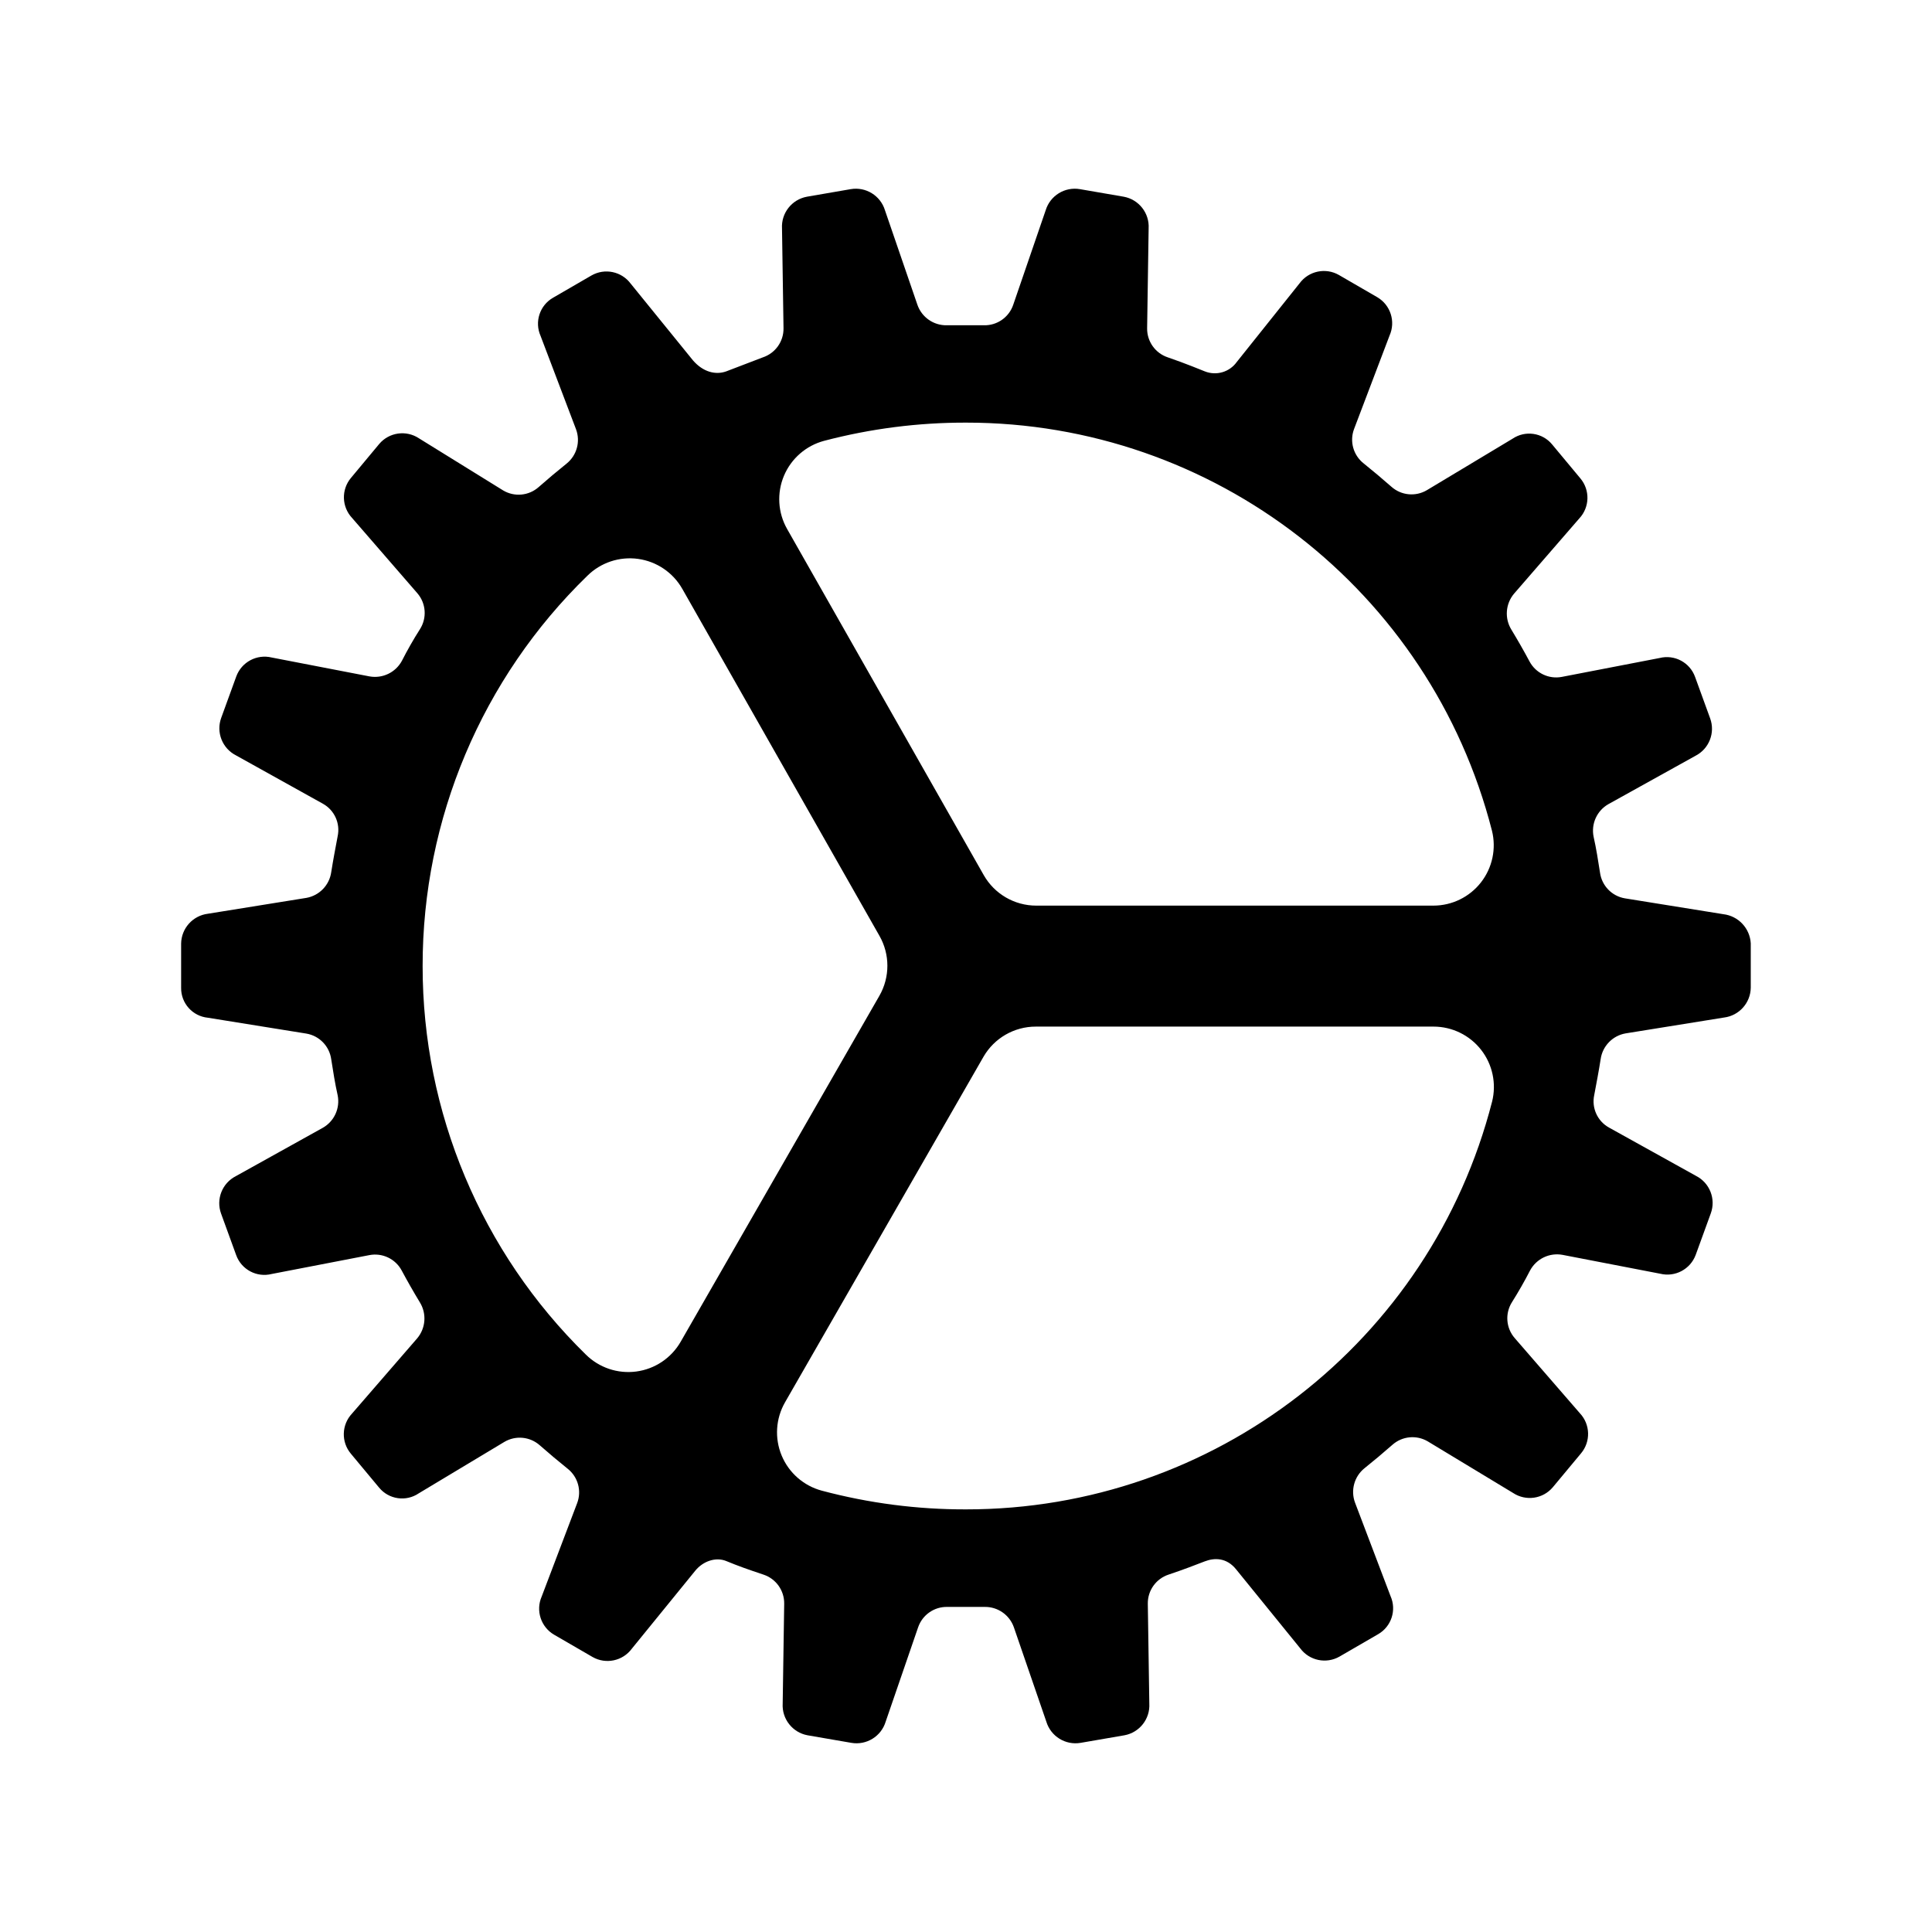
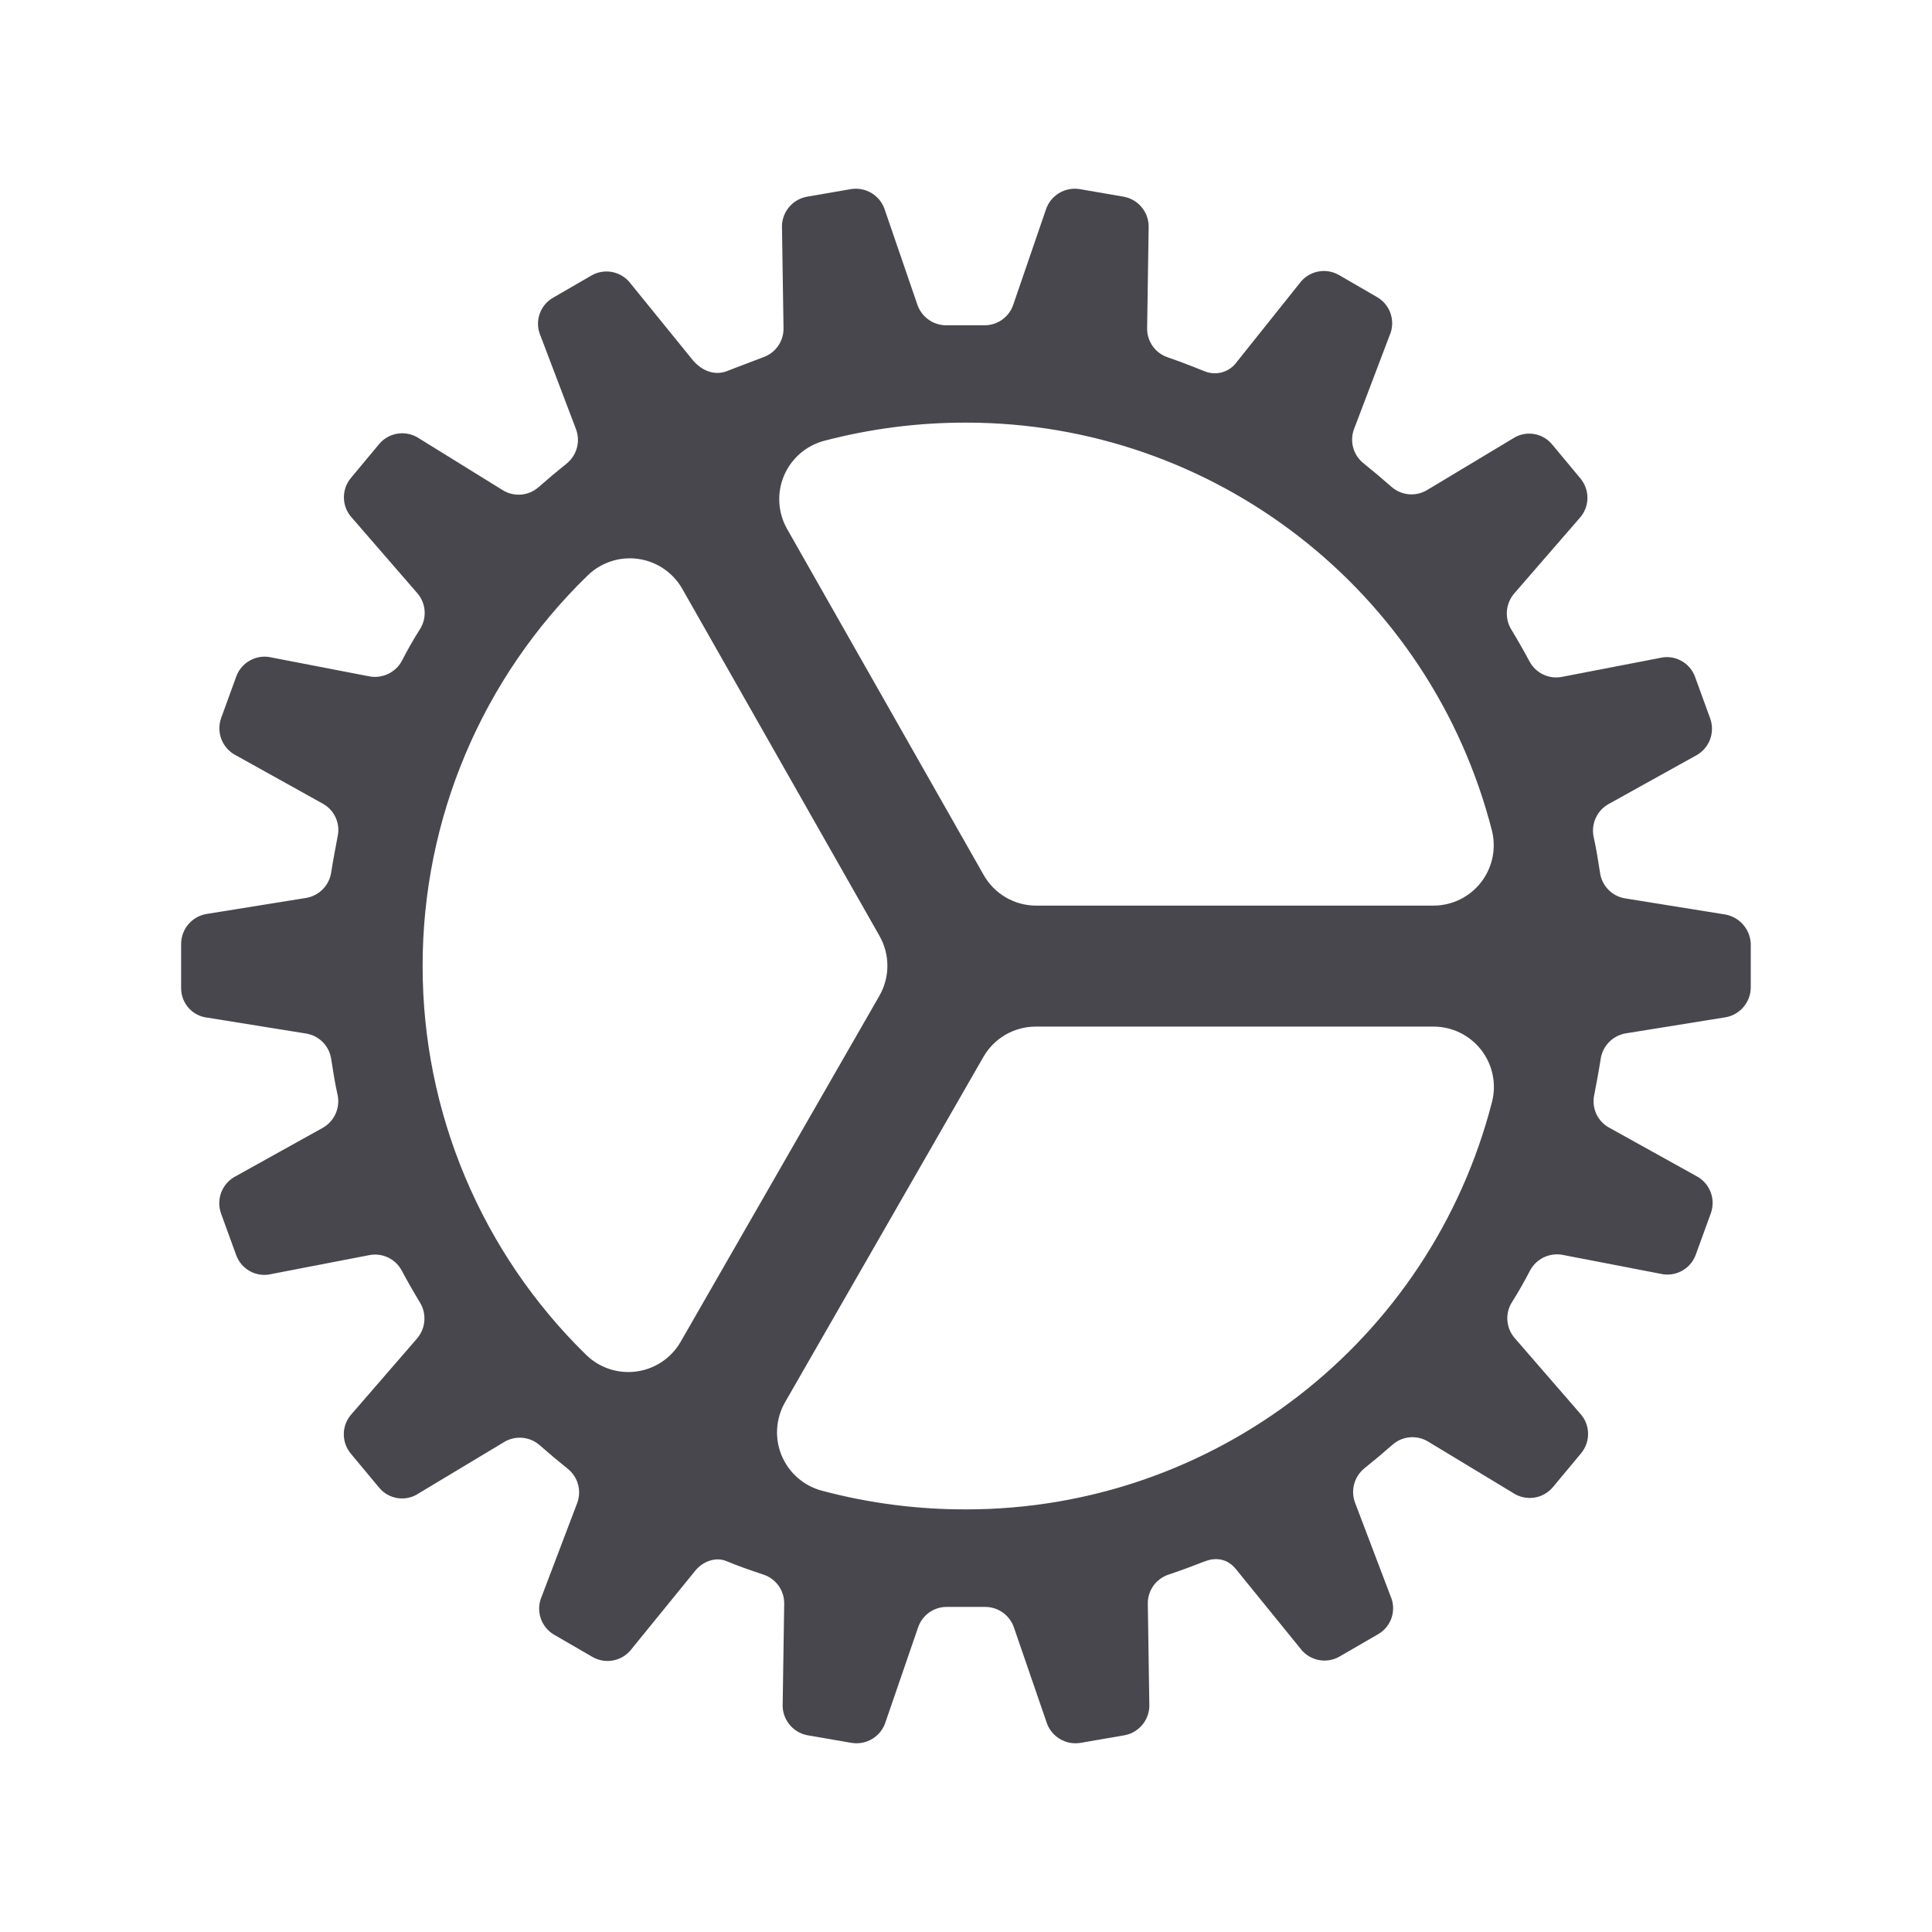
- <svg xmlns="http://www.w3.org/2000/svg" width="512" height="512" viewBox="0 0 512 512">
+ <svg xmlns="http://www.w3.org/2000/svg" width="512" height="512" viewBox="0 0 512 512" fill="#49474E">
  <path d="M456.7,242.27l-26.08-4.2a8,8,0,0,1-6.6-6.82c-.5-3.2-1-6.41-1.7-9.51a8.08,8.08,0,0,1,3.9-8.62l23.09-12.82a8.05,8.05,0,0,0,3.9-9.92l-4-11a7.94,7.94,0,0,0-9.4-5l-25.89,5a8,8,0,0,1-8.59-4.11q-2.25-4.2-4.8-8.41a8.16,8.16,0,0,1,.7-9.52l17.29-19.94a8,8,0,0,0,.3-10.62l-7.49-9a7.88,7.88,0,0,0-10.5-1.51l-22.69,13.63a8,8,0,0,1-9.39-.9c-2.4-2.11-4.9-4.21-7.4-6.22a8,8,0,0,1-2.5-9.11l9.4-24.75A8,8,0,0,0,365,78.77l-10.2-5.91a8,8,0,0,0-10.39,2.21L327.77,95.91a7.15,7.15,0,0,1-8.5,2.5s-5.6-2.3-9.8-3.71A8,8,0,0,1,304,87l.4-26.45a8.07,8.07,0,0,0-6.6-8.42l-11.59-2a8.07,8.07,0,0,0-9.1,5.61l-8.6,25.05a8,8,0,0,1-7.79,5.41h-9.8a8.07,8.07,0,0,1-7.79-5.41l-8.6-25.05a8.07,8.07,0,0,0-9.1-5.61l-11.59,2a8.07,8.07,0,0,0-6.6,8.42l.4,26.45a8,8,0,0,1-5.49,7.71c-2.3.9-7.3,2.81-9.7,3.71-2.8,1-6.1.2-8.8-2.91L167.14,75.17A8,8,0,0,0,156.75,73l-10.2,5.91A7.94,7.94,0,0,0,143.25,89l9.4,24.75a8.06,8.06,0,0,1-2.5,9.11c-2.5,2-5,4.11-7.4,6.22a8,8,0,0,1-9.39.9L111,116.14a8,8,0,0,0-10.5,1.51l-7.49,9a8,8,0,0,0,.3,10.62l17.29,19.94a8,8,0,0,1,.7,9.52q-2.55,4-4.8,8.41a8.11,8.11,0,0,1-8.59,4.11l-25.89-5a8,8,0,0,0-9.4,5l-4,11a8.05,8.05,0,0,0,3.9,9.92L85.58,213a7.94,7.94,0,0,1,3.9,8.62c-.6,3.2-1.2,6.31-1.7,9.51a8.08,8.08,0,0,1-6.6,6.82l-26.08,4.2a8.09,8.09,0,0,0-7.1,7.92v11.72a7.86,7.86,0,0,0,7.1,7.92l26.08,4.2a8,8,0,0,1,6.6,6.82c.5,3.2,1,6.41,1.7,9.51a8.08,8.08,0,0,1-3.9,8.62L62.49,311.7a8.05,8.05,0,0,0-3.9,9.92l4,11a7.94,7.94,0,0,0,9.4,5l25.89-5a8,8,0,0,1,8.59,4.11q2.25,4.2,4.8,8.41a8.16,8.16,0,0,1-.7,9.52L93.28,374.62a8,8,0,0,0-.3,10.62l7.49,9a7.88,7.88,0,0,0,10.5,1.51l22.69-13.63a8,8,0,0,1,9.39.9c2.4,2.11,4.9,4.21,7.4,6.22a8,8,0,0,1,2.5,9.11l-9.4,24.75a8,8,0,0,0,3.3,10.12l10.2,5.91a8,8,0,0,0,10.39-2.21l16.79-20.64c2.1-2.6,5.5-3.7,8.2-2.6,3.4,1.4,5.7,2.2,9.9,3.61a8,8,0,0,1,5.49,7.71l-.4,26.45a8.07,8.07,0,0,0,6.6,8.42l11.59,2a8.07,8.07,0,0,0,9.1-5.61l8.6-25a8,8,0,0,1,7.79-5.41h9.8a8.07,8.07,0,0,1,7.79,5.41l8.6,25a8.07,8.07,0,0,0,9.1,5.61l11.59-2a8.07,8.07,0,0,0,6.6-8.42l-.4-26.45a8,8,0,0,1,5.49-7.71c4.2-1.41,7-2.51,9.6-3.51s5.8-1,8.3,2.1l17,20.94A8,8,0,0,0,355,439l10.2-5.91a7.93,7.93,0,0,0,3.3-10.12l-9.4-24.75a8.08,8.08,0,0,1,2.5-9.12c2.5-2,5-4.1,7.4-6.21a8,8,0,0,1,9.39-.9L401,395.66a8,8,0,0,0,10.5-1.51l7.49-9a8,8,0,0,0-.3-10.62l-17.29-19.94a8,8,0,0,1-.7-9.52q2.55-4.05,4.8-8.41a8.11,8.11,0,0,1,8.59-4.11l25.89,5a8,8,0,0,0,9.4-5l4-11a8.05,8.05,0,0,0-3.9-9.92l-23.09-12.82a7.94,7.94,0,0,1-3.9-8.62c.6-3.2,1.2-6.31,1.7-9.51a8.08,8.08,0,0,1,6.6-6.82l26.08-4.2a8.09,8.09,0,0,0,7.1-7.92V250A8.25,8.25,0,0,0,456.7,242.27ZM256,112A143.82,143.82,0,0,1,395.38,220.12,16,16,0,0,1,379.85,240l-105.24,0a16,16,0,0,1-13.91-8.09l-52.1-91.71a16,16,0,0,1,9.85-23.39A146.94,146.94,0,0,1,256,112ZM112,256a144,144,0,0,1,43.65-103.41,16,16,0,0,1,25.17,3.47L233.06,248a16,16,0,0,1,0,15.87l-52.67,91.7a16,16,0,0,1-25.18,3.36A143.94,143.94,0,0,1,112,256ZM256,400a146.9,146.9,0,0,1-38.19-4.95,16,16,0,0,1-9.76-23.44l52.58-91.55a16,16,0,0,1,13.88-8H379.9a16,16,0,0,1,15.52,19.88A143.84,143.84,0,0,1,256,400Z" />
</svg>
